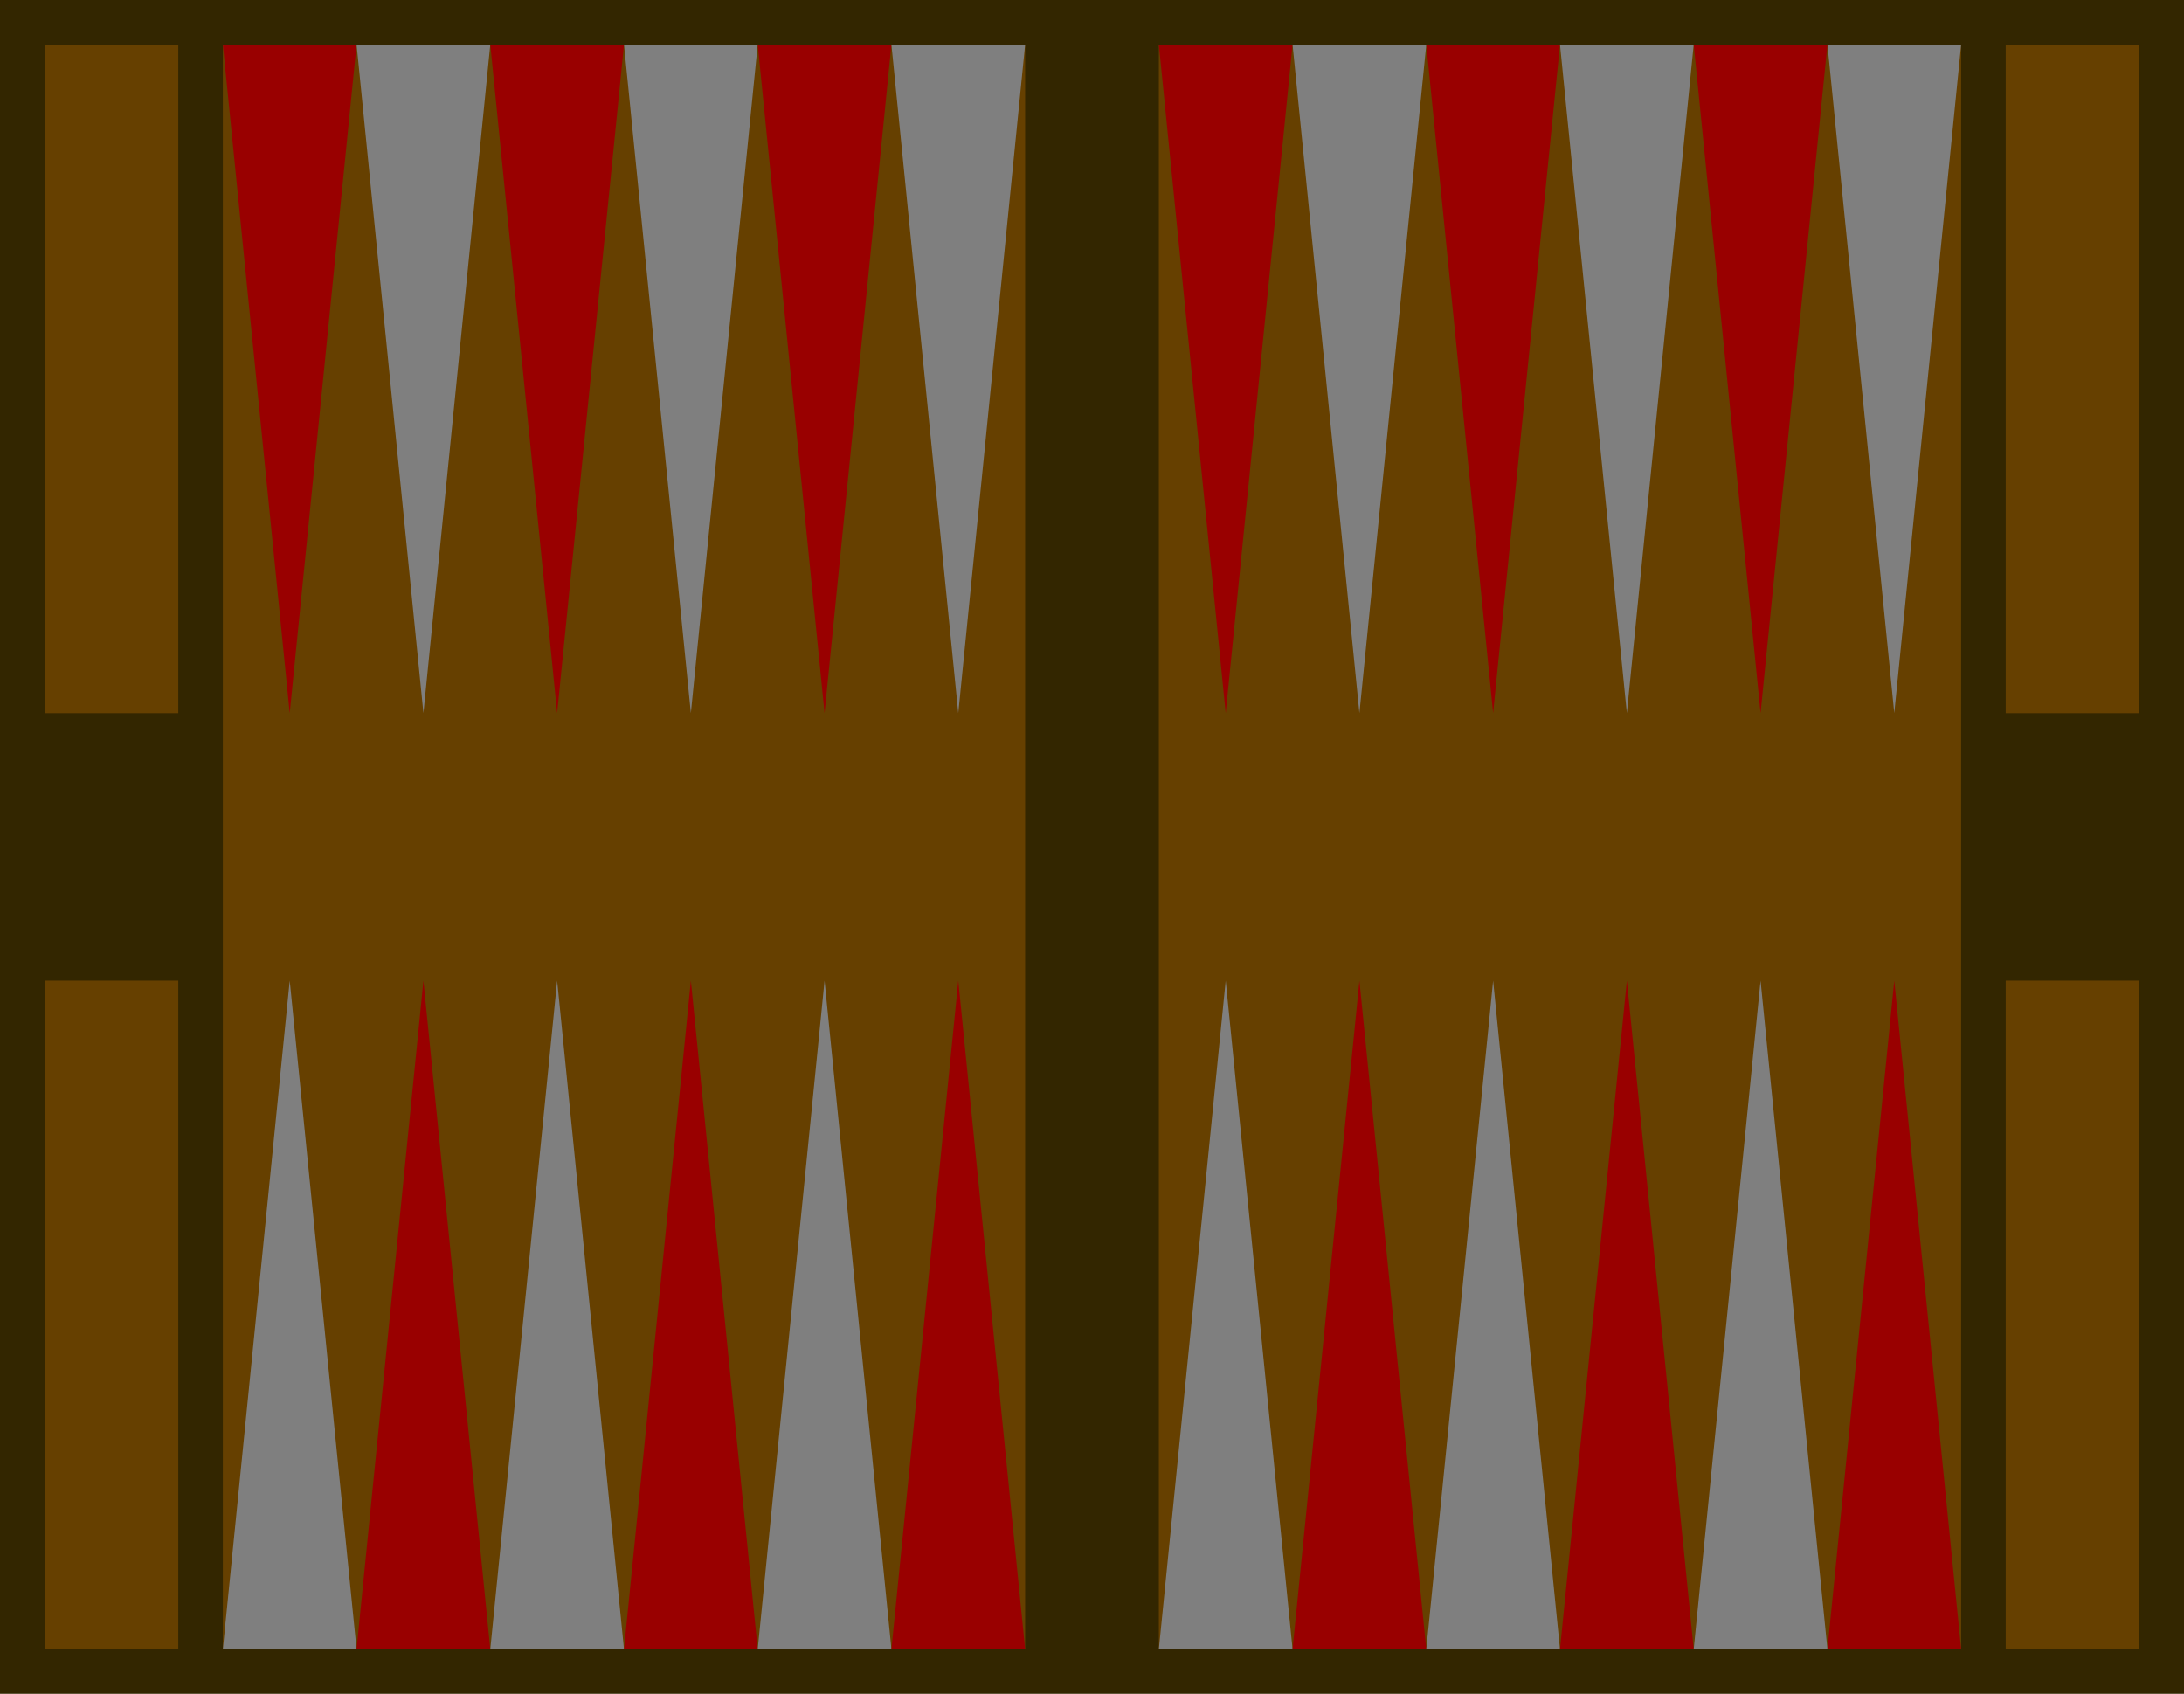
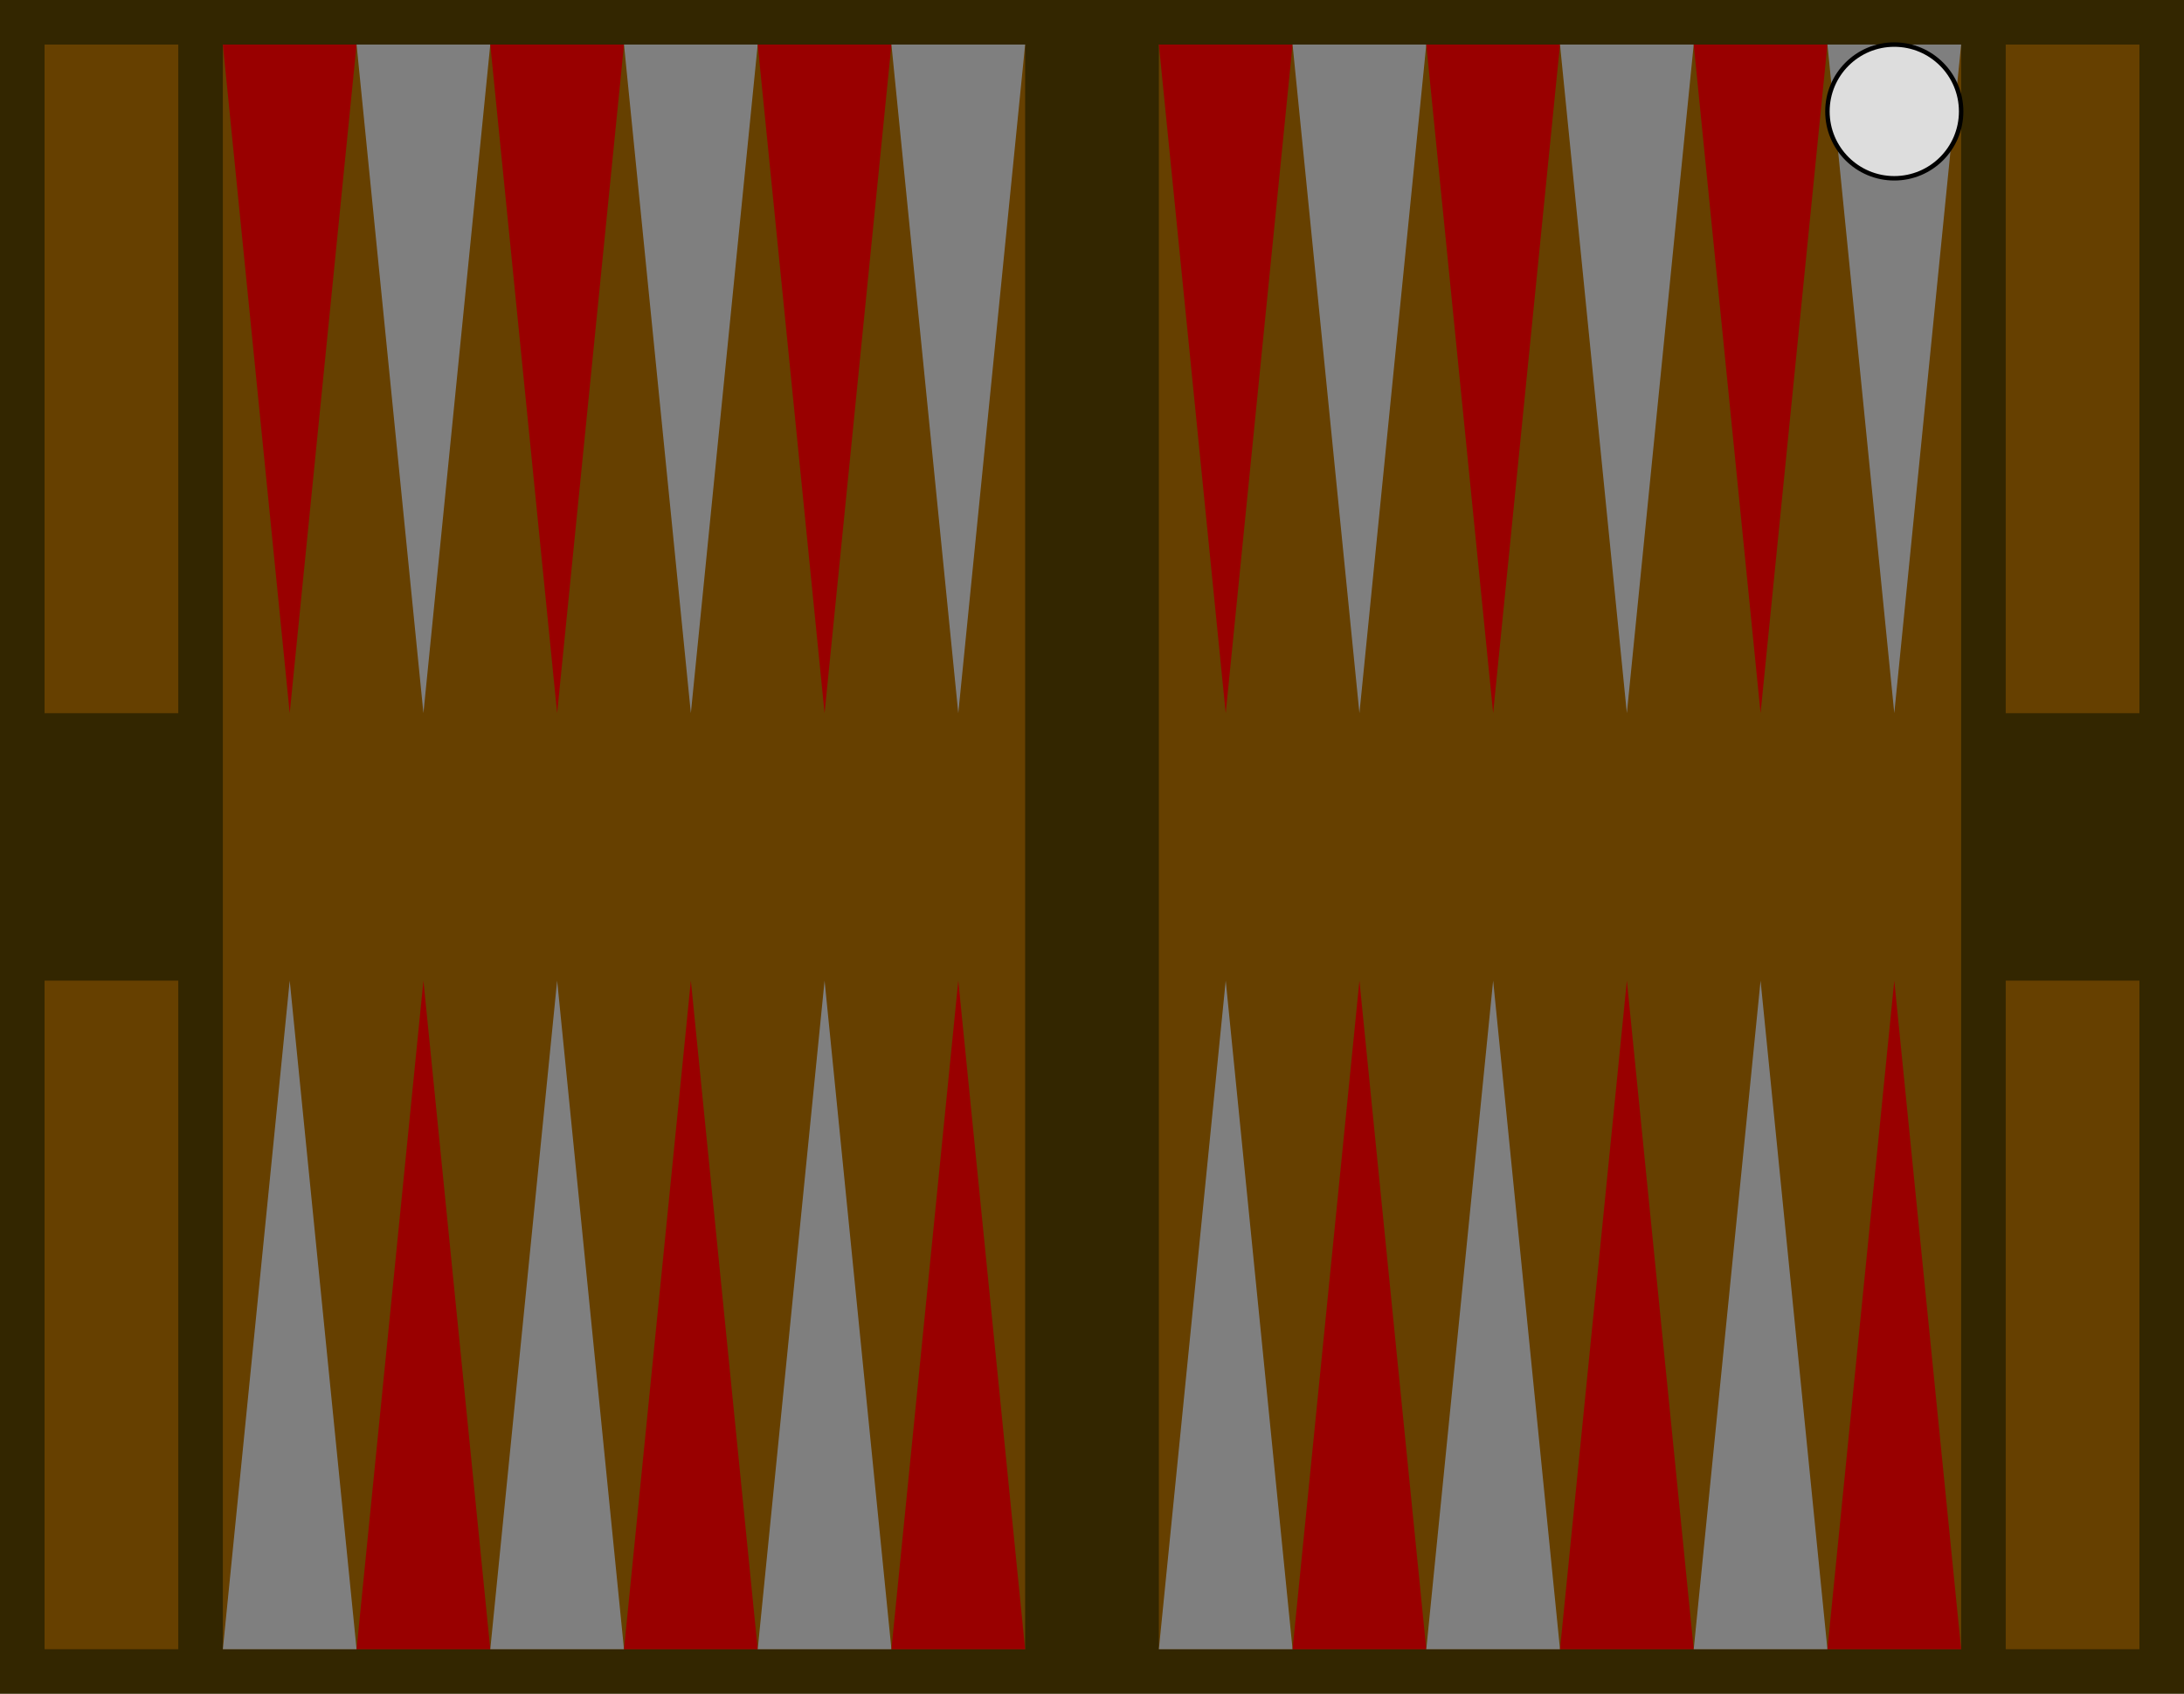
<svg xmlns="http://www.w3.org/2000/svg" width="490" height="380" viewBox="0 0 490 380">
  <rect fill="#332600" width="490" height="380" />
  <rect fill="#664000" x="10" y="10" width="30" height="150" />
  <rect fill="#664000" x="10" y="220" width="30" height="150" />
  <rect fill="#664000" x="450" y="10" width="30" height="150" />
  <rect fill="#664000" x="450" y="220" width="30" height="150" />
  <rect fill="#664000" x="50" y="10" width="180" height="360" />
  <rect fill="#664000" x="260" y="10" width="180" height="360" />
  <polygon fill="#990000" points=" 50,10  80,10  65,160" />
  <polygon fill="#7f7f7f" points=" 80,10 110,10  95,160" />
  <polygon fill="#990000" points="110,10 140,10 125,160" />
  <polygon fill="#7f7f7f" points="140,10 170,10 155,160" />
  <polygon fill="#990000" points="170,10 200,10 185,160" />
  <polygon fill="#7f7f7f" points="200,10 230,10 215,160" />
  <polygon fill="#990000" points="260,10 290,10 275,160" />
  <polygon fill="#7f7f7f" points="290,10 320,10 305,160" />
  <polygon fill="#990000" points="320,10 350,10 335,160" />
  <polygon fill="#7f7f7f" points="350,10 380,10 365,160" />
  <polygon fill="#990000" points="380,10 410,10 395,160" />
  <polygon id="point24" fill="#7f7f7f" points="410,10 440,10 425,160" />
  <polygon fill="#7f7f7f" points=" 50,370  80,370  65,220" />
  <polygon fill="#990000" points=" 80,370 110,370  95,220" />
  <polygon fill="#7f7f7f" points="110,370 140,370 125,220" />
  <polygon fill="#990000" points="140,370 170,370 155,220" />
  <polygon fill="#7f7f7f" points="170,370 200,370 185,220" />
  <polygon fill="#990000" points="200,370 230,370 215,220" />
  <polygon fill="#7f7f7f" points="260,370 290,370 275,220" />
  <polygon fill="#990000" points="290,370 320,370 305,220" />
  <polygon fill="#7f7f7f" points="320,370 350,370 335,220" />
  <polygon fill="#990000" points="350,370 380,370 365,220" />
  <polygon fill="#7f7f7f" points="380,370 410,370 395,220" />
  <polygon fill="#990000" points="410,370 440,370 425,220" />
+   <g id="checker_w_24_1">
+     <circle cx="425" cy="25" r="15" fill="#dddddd" stroke="black" stroke-width="1" />
+   </g>
</svg>
